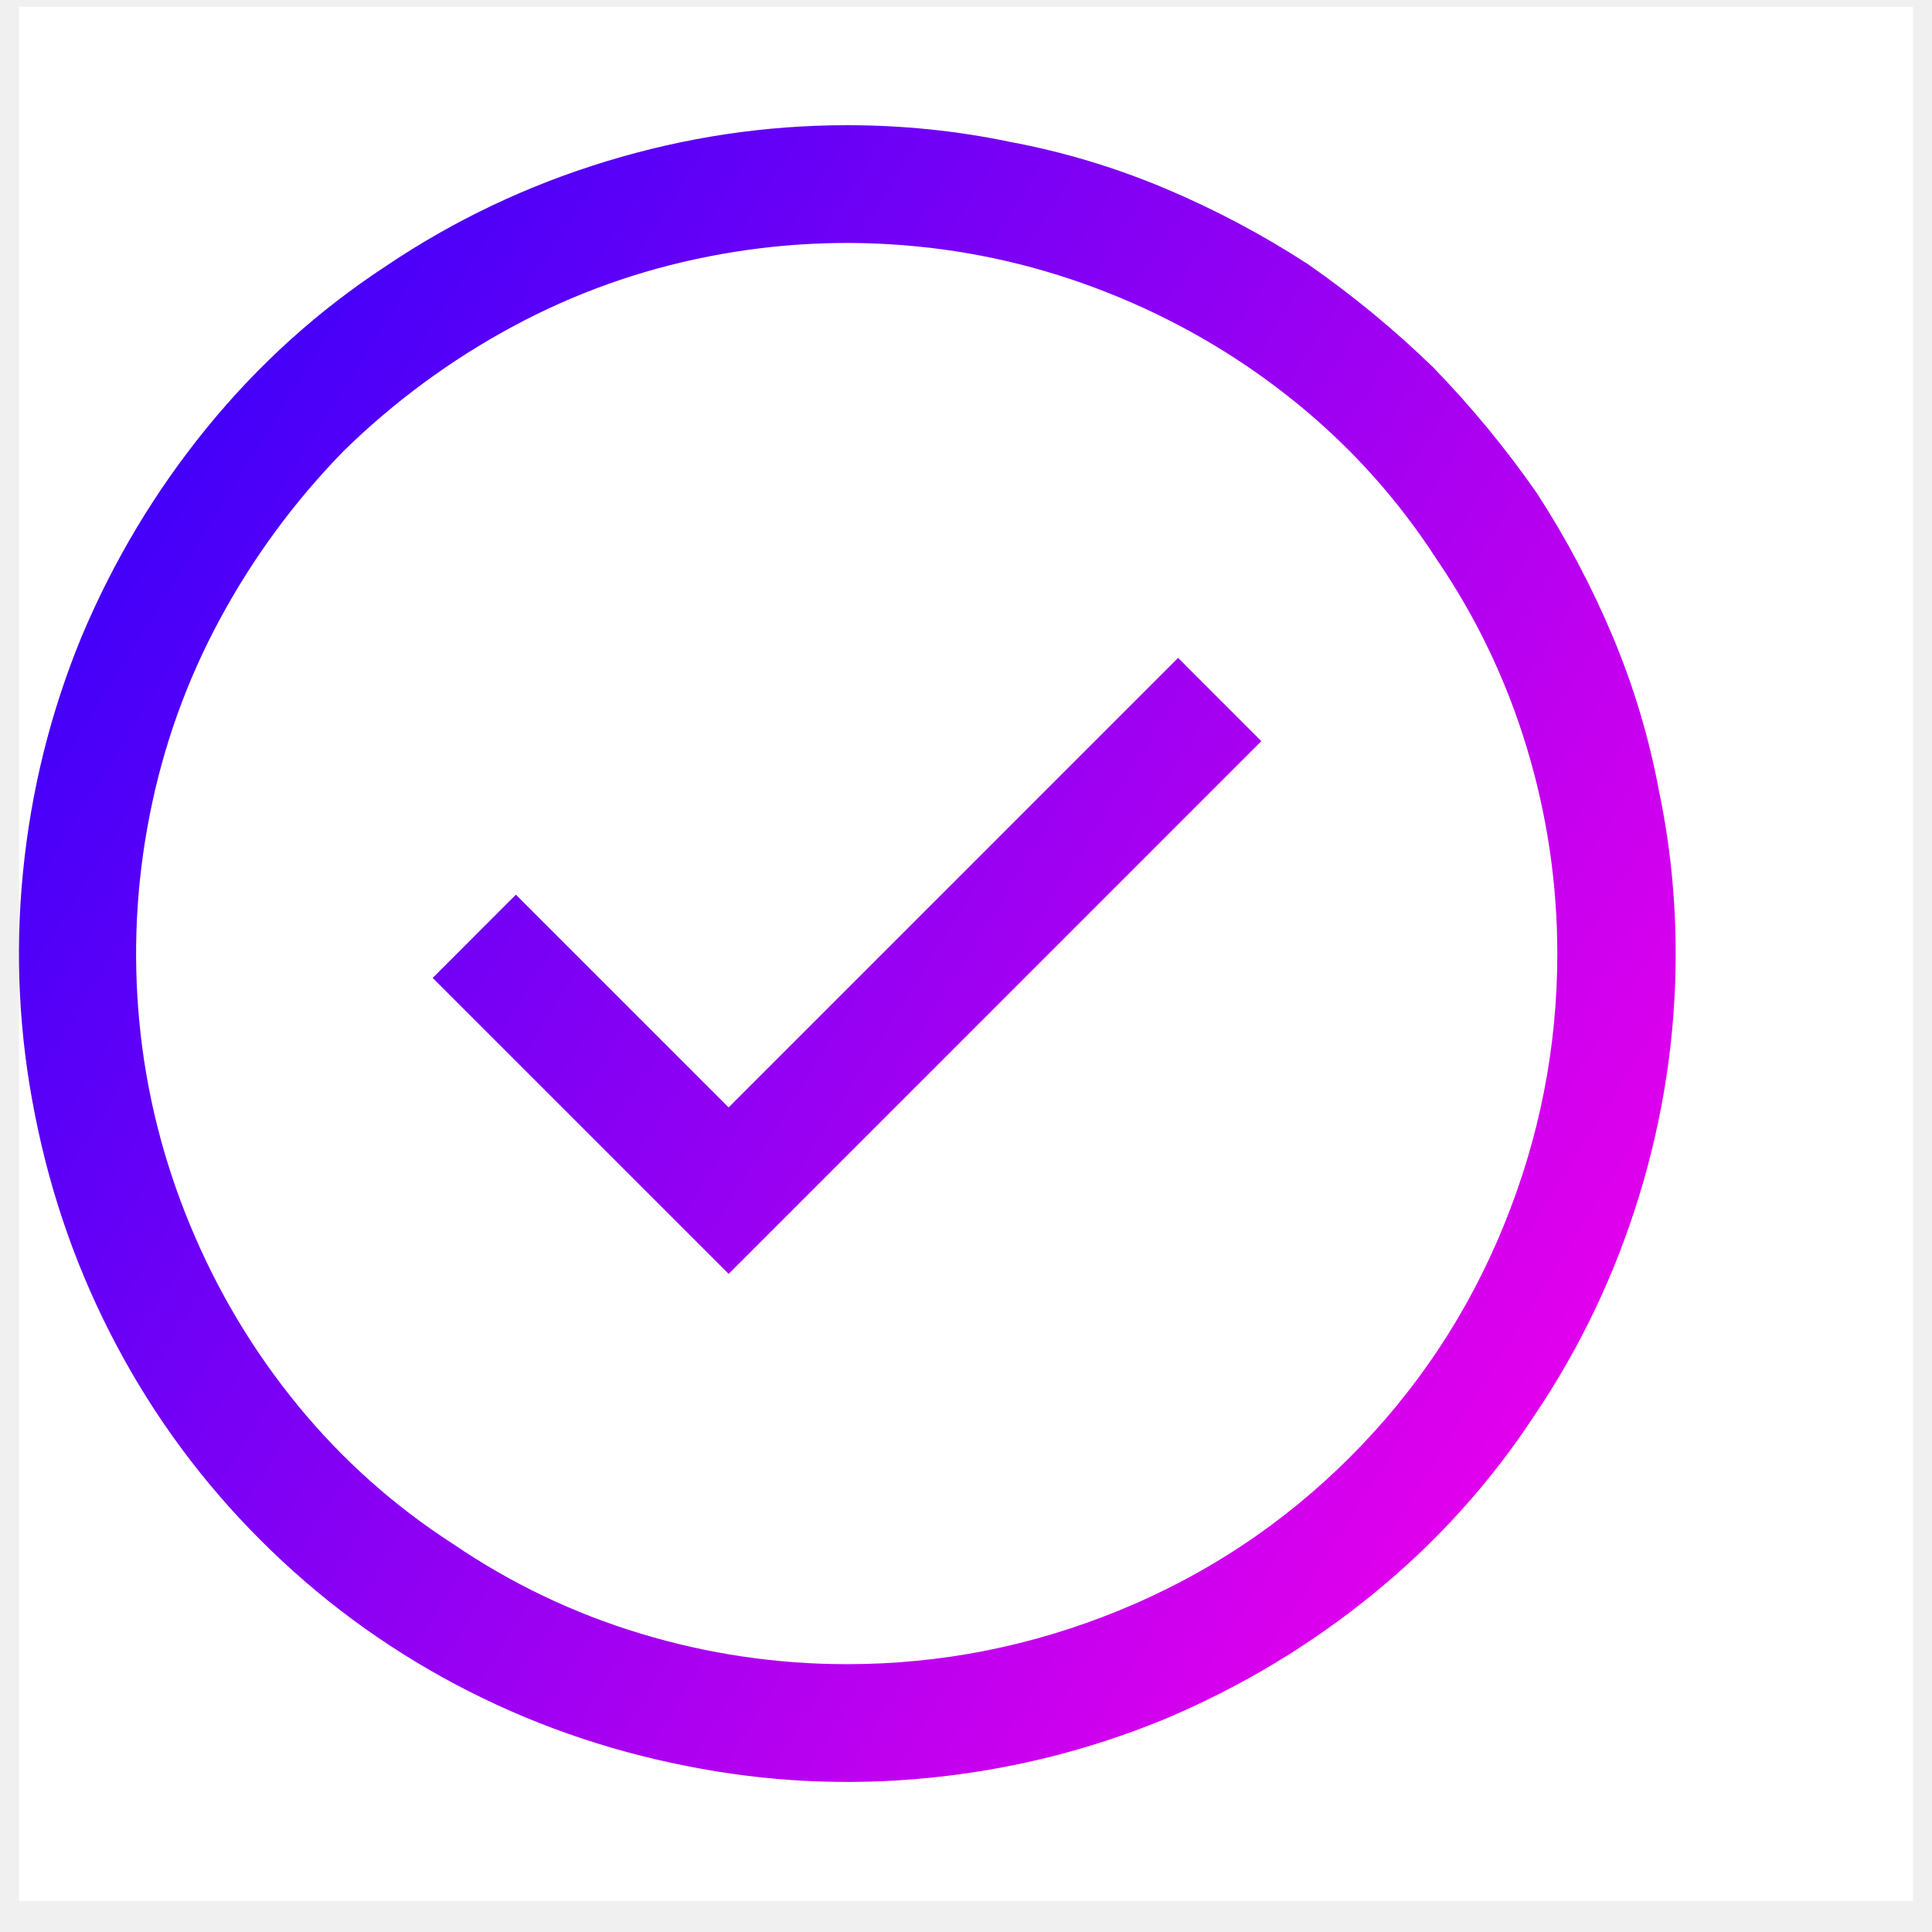
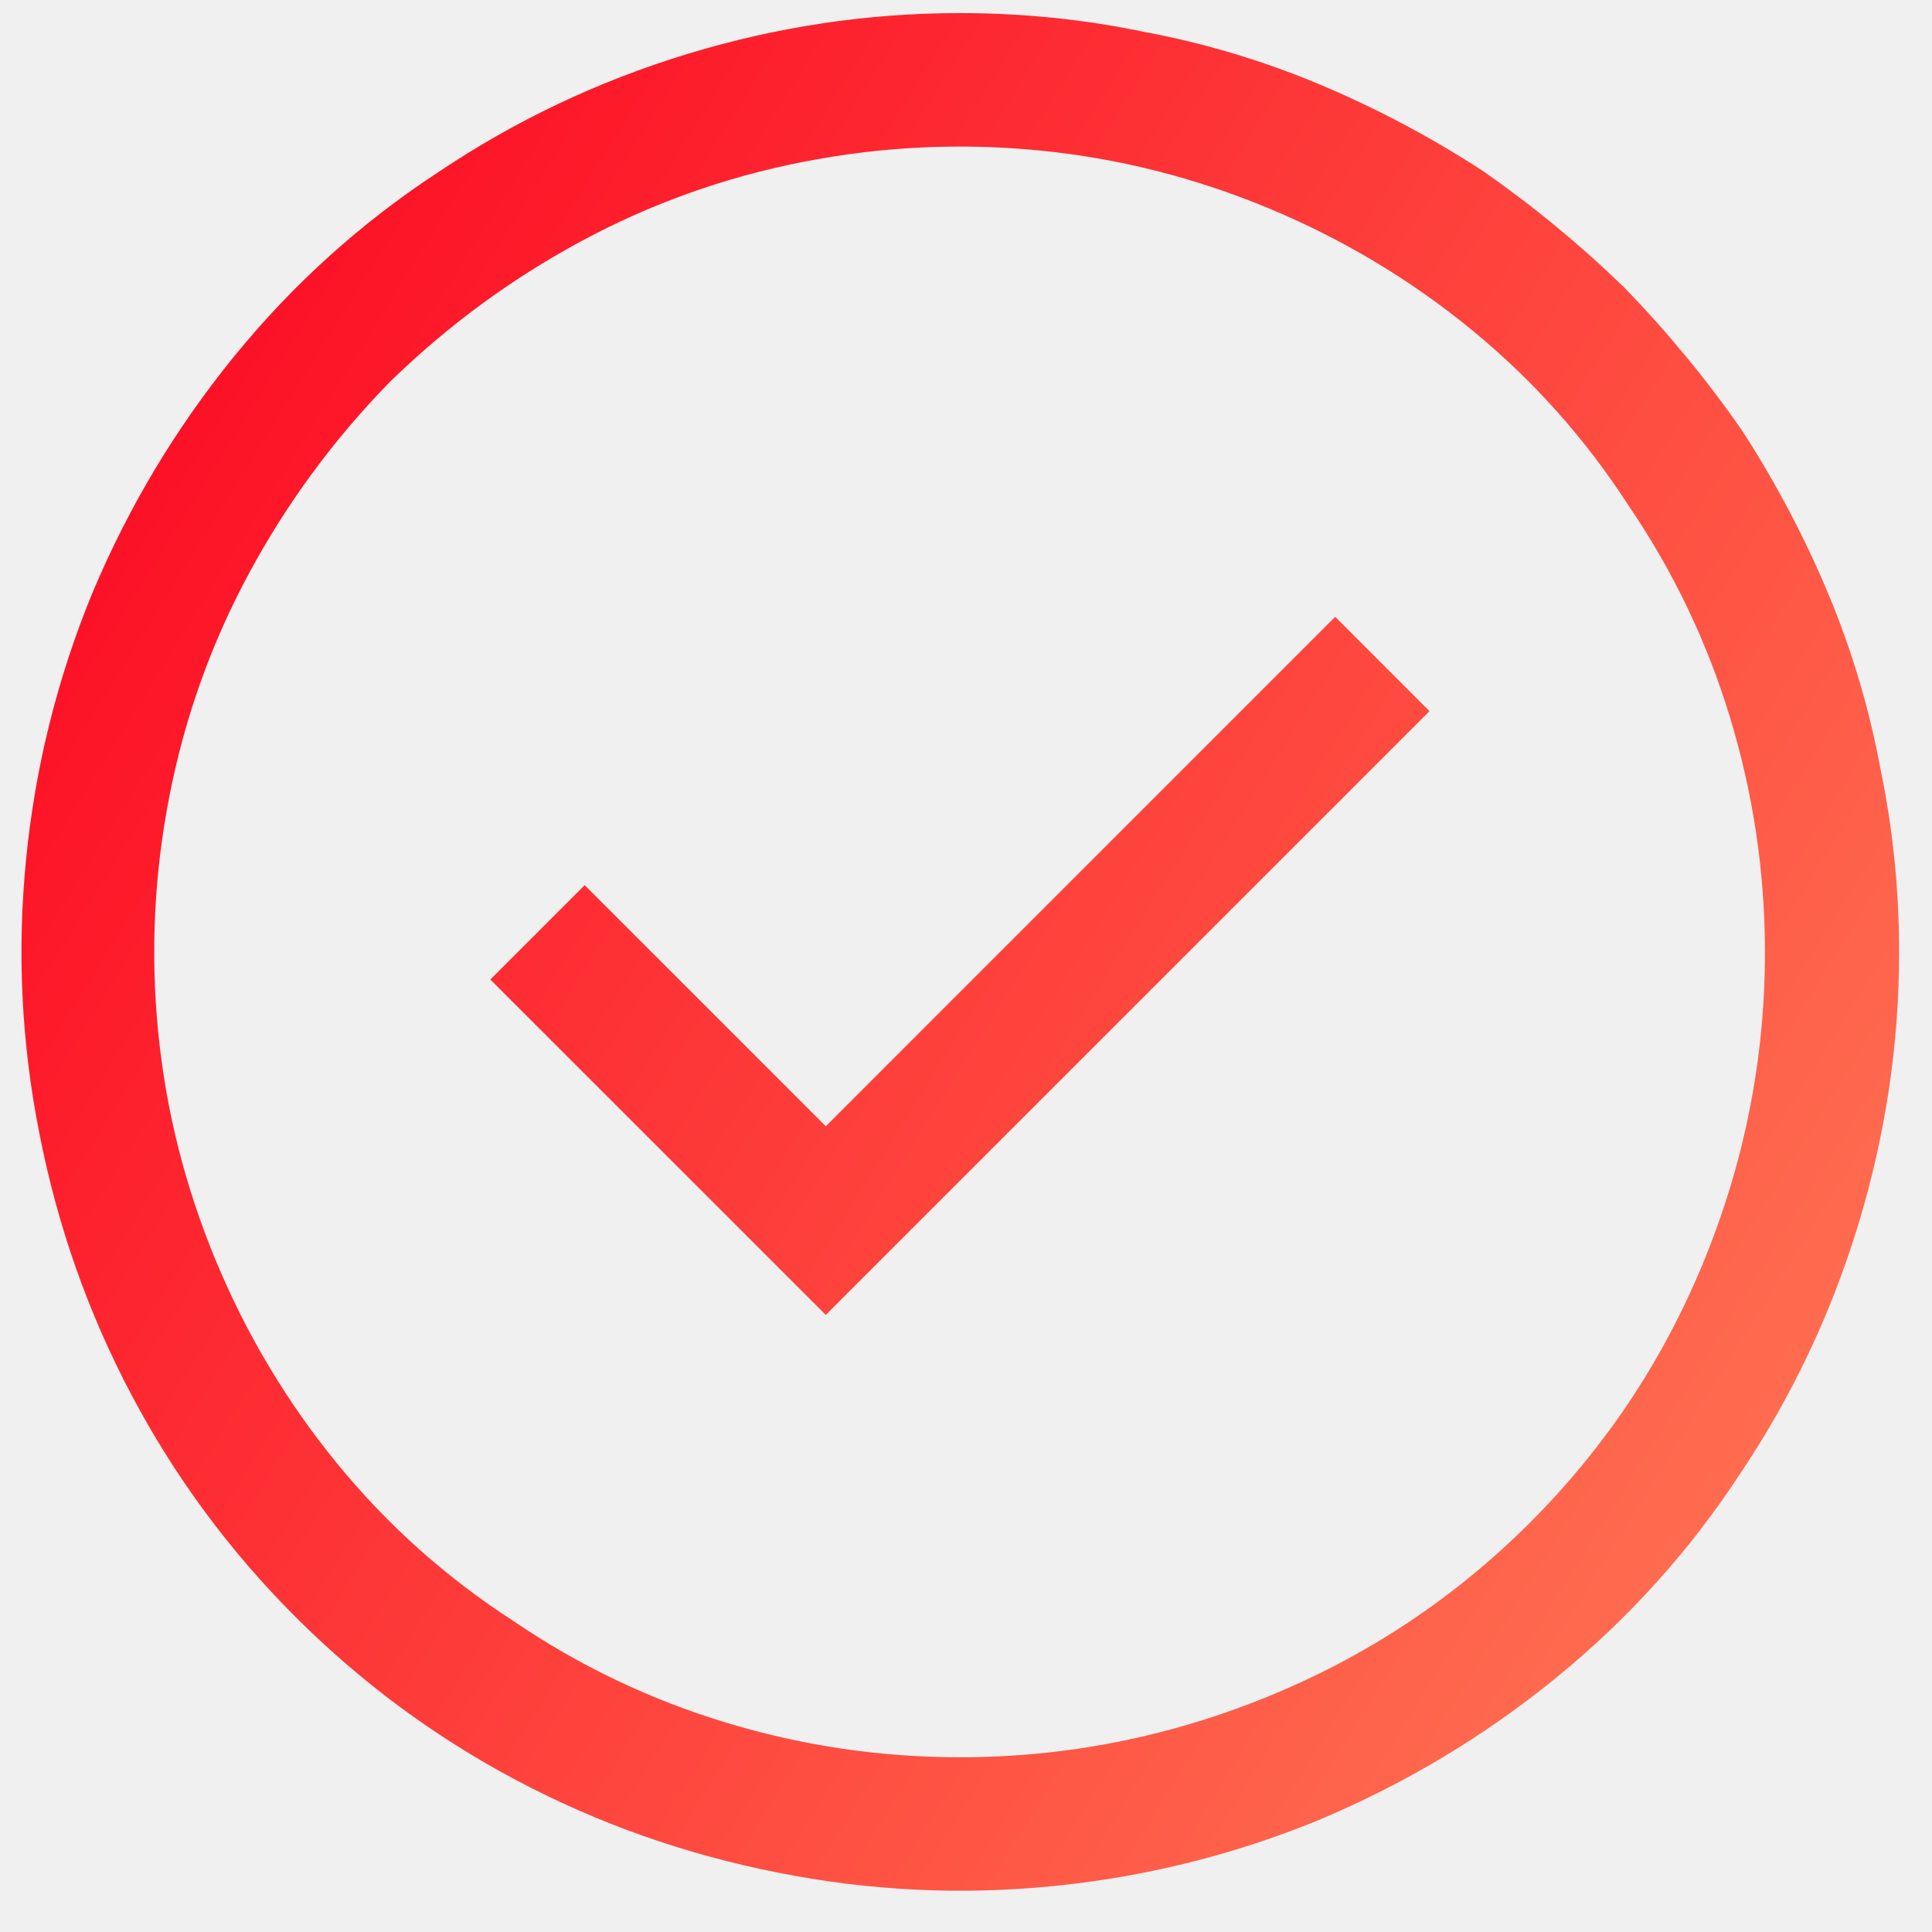
- <svg xmlns="http://www.w3.org/2000/svg" width="51" height="51" viewBox="0 0 51 51" fill="none">
-   <g clip-path="url(#clip0_43_25)">
-     <rect width="50" height="50" transform="matrix(1 0 0 -1 0.5 50.1799)" fill="white" />
-     <path d="M10.2 7.016C11.991 5.811 13.928 4.892 16.011 4.257C18.094 3.622 20.21 3.305 22.359 3.305C23.824 3.305 25.256 3.451 26.656 3.744C28.055 4.005 29.414 4.412 30.733 4.965C32.051 5.519 33.312 6.186 34.517 6.967C35.689 7.781 36.796 8.692 37.837 9.701C38.846 10.743 39.758 11.85 40.572 13.022C41.353 14.226 42.02 15.488 42.574 16.806C43.127 18.124 43.534 19.483 43.794 20.883C44.087 22.283 44.234 23.715 44.234 25.18C44.234 27.328 43.916 29.444 43.282 31.528C42.647 33.611 41.727 35.548 40.523 37.338C39.351 39.129 37.927 40.707 36.25 42.075C34.574 43.442 32.727 44.548 30.708 45.395C28.723 46.209 26.656 46.721 24.507 46.933C22.359 47.145 20.227 47.039 18.111 46.615C15.962 46.192 13.936 45.476 12.032 44.467C10.127 43.458 8.41 42.188 6.88 40.658C5.35 39.129 4.081 37.411 3.072 35.507C2.062 33.603 1.346 31.576 0.923 29.428C0.5 27.312 0.394 25.18 0.606 23.032C0.817 20.883 1.33 18.816 2.144 16.83C2.99 14.812 4.097 12.965 5.464 11.288C6.831 9.612 8.41 8.188 10.2 7.016ZM11.958 40.756C13.488 41.798 15.14 42.587 16.914 43.124C18.689 43.661 20.503 43.93 22.359 43.93C24.833 43.93 27.225 43.458 29.537 42.514C31.848 41.57 33.882 40.219 35.64 38.461C37.398 36.703 38.749 34.669 39.693 32.358C40.637 30.047 41.109 27.654 41.109 25.18C41.109 23.325 40.84 21.51 40.303 19.736C39.766 17.962 38.977 16.309 37.935 14.78C36.926 13.217 35.705 11.85 34.273 10.678C32.84 9.506 31.262 8.562 29.537 7.846C27.811 7.13 26.029 6.682 24.19 6.503C22.351 6.324 20.52 6.414 18.697 6.772C16.874 7.13 15.148 7.748 13.521 8.627C11.893 9.506 10.412 10.597 9.077 11.899C7.775 13.233 6.685 14.714 5.806 16.342C4.927 17.97 4.309 19.695 3.951 21.518C3.592 23.341 3.503 25.172 3.682 27.011C3.861 28.85 4.309 30.632 5.025 32.358C5.741 34.083 6.685 35.662 7.857 37.094C9.029 38.526 10.396 39.747 11.958 40.756ZM11.421 25.815L19.234 33.627L33.296 19.565L31.099 17.367L19.234 29.233L13.618 23.617L11.421 25.815Z" fill="url(#paint0_linear_43_25)" />
-   </g>
+ <svg xmlns="http://www.w3.org/2000/svg" width="45" height="45" viewBox="0 0 45 45" fill="none">
+   <path d="M10.2 4.016C11.991 2.811 13.928 1.892 16.011 1.257C18.094 0.622 20.21 0.305 22.359 0.305C23.824 0.305 25.256 0.451 26.656 0.744C28.055 1.005 29.414 1.412 30.733 1.965C32.051 2.518 33.312 3.186 34.517 3.967C35.689 4.781 36.796 5.692 37.837 6.701C38.846 7.743 39.758 8.85 40.572 10.022C41.353 11.226 42.02 12.488 42.574 13.806C43.127 15.124 43.534 16.483 43.794 17.883C44.087 19.283 44.234 20.715 44.234 22.18C44.234 24.328 43.916 26.444 43.282 28.527C42.647 30.611 41.727 32.548 40.523 34.338C39.351 36.128 37.927 37.707 36.25 39.074C34.574 40.442 32.727 41.548 30.708 42.395C28.723 43.209 26.656 43.721 24.507 43.933C22.359 44.144 20.227 44.039 18.111 43.615C15.962 43.192 13.936 42.476 12.032 41.467C10.127 40.458 8.41 39.188 6.88 37.658C5.35 36.128 4.081 34.411 3.072 32.507C2.062 30.603 1.346 28.576 0.923 26.428C0.5 24.312 0.394 22.18 0.606 20.031C0.817 17.883 1.33 15.816 2.144 13.83C2.99 11.812 4.097 9.965 5.464 8.288C6.831 6.612 8.41 5.188 10.2 4.016ZM11.958 37.756C13.488 38.798 15.14 39.587 16.914 40.124C18.689 40.661 20.503 40.93 22.359 40.93C24.833 40.93 27.225 40.458 29.537 39.514C31.848 38.57 33.882 37.219 35.64 35.461C37.398 33.703 38.749 31.669 39.693 29.358C40.637 27.046 41.109 24.654 41.109 22.18C41.109 20.324 40.84 18.51 40.303 16.735C39.766 14.961 38.977 13.309 37.935 11.78C36.926 10.217 35.705 8.85 34.273 7.678C32.84 6.506 31.262 5.562 29.537 4.846C27.811 4.13 26.029 3.682 24.19 3.503C22.351 3.324 20.52 3.414 18.697 3.772C16.874 4.13 15.148 4.748 13.521 5.627C11.893 6.506 10.412 7.597 9.077 8.899C7.775 10.233 6.685 11.714 5.806 13.342C4.927 14.97 4.309 16.695 3.951 18.518C3.592 20.341 3.503 22.172 3.682 24.011C3.861 25.85 4.309 27.632 5.025 29.358C5.741 31.083 6.685 32.662 7.857 34.094C9.029 35.526 10.396 36.747 11.958 37.756ZM11.421 22.815L19.234 30.627L33.296 16.565L31.099 14.367L19.234 26.233L13.618 20.617L11.421 22.815Z" fill="url(#paint0_linear_798_174)" />
  <defs>
-     <linearGradient id="paint0_linear_43_25" x1="0.5" y1="3.305" x2="51.633" y2="35.161" gradientUnits="userSpaceOnUse">
-       <stop stop-color="#2600FC" />
-       <stop offset="1" stop-color="#FF00EA" />
+     <linearGradient id="paint0_linear_798_174" x1="0.5" y1="0.305" x2="51.633" y2="32.161" gradientUnits="userSpaceOnUse">
+       <stop stop-color="#FC001E" />
+       <stop offset="1" stop-color="#FF7D57" />
    </linearGradient>
-     <clipPath id="clip0_43_25">
-       <rect width="50" height="50" fill="white" transform="matrix(1 0 0 -1 0.5 50.1799)" />
-     </clipPath>
  </defs>
</svg>
